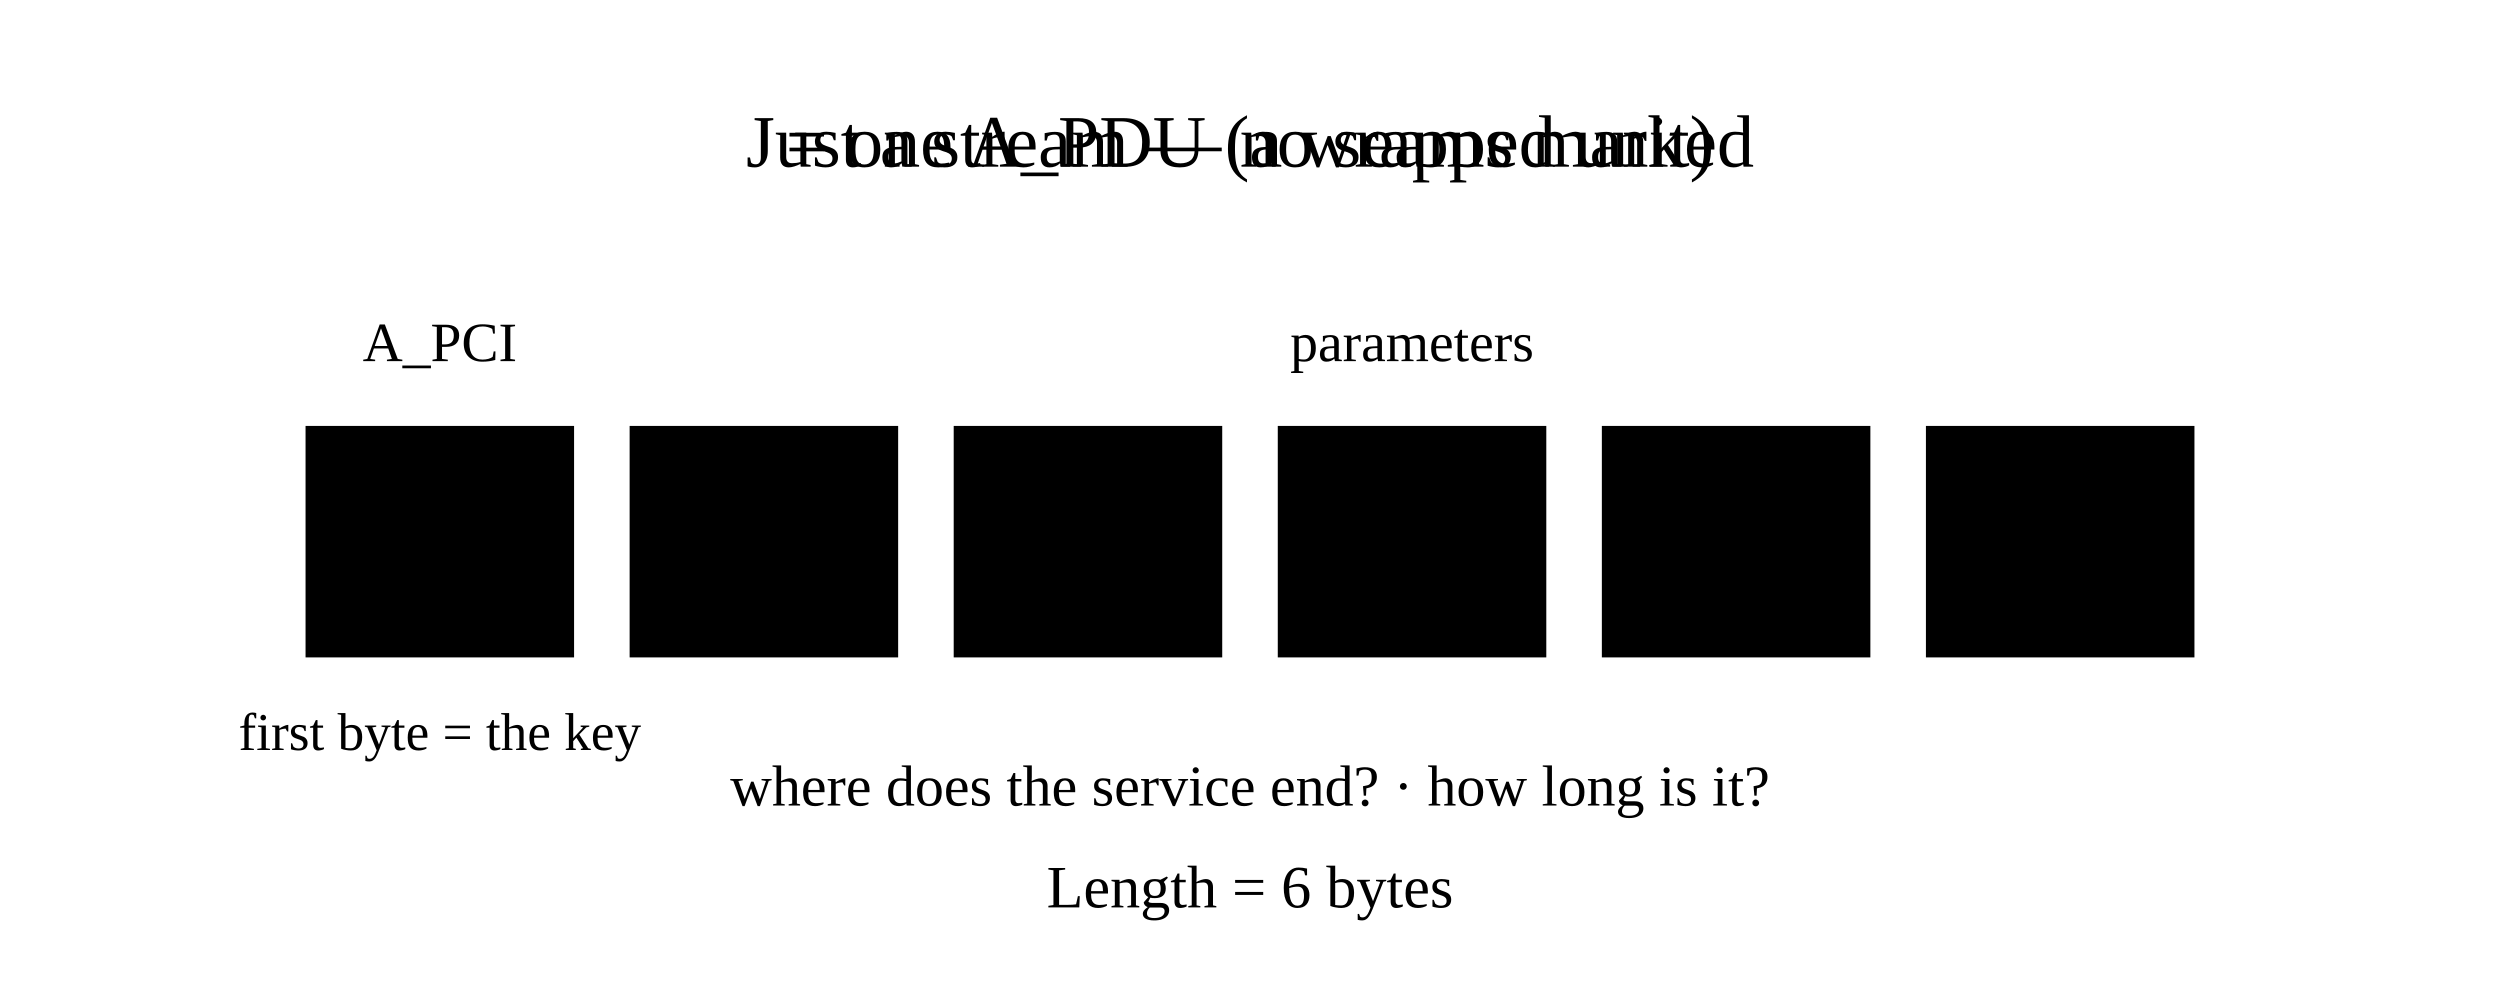
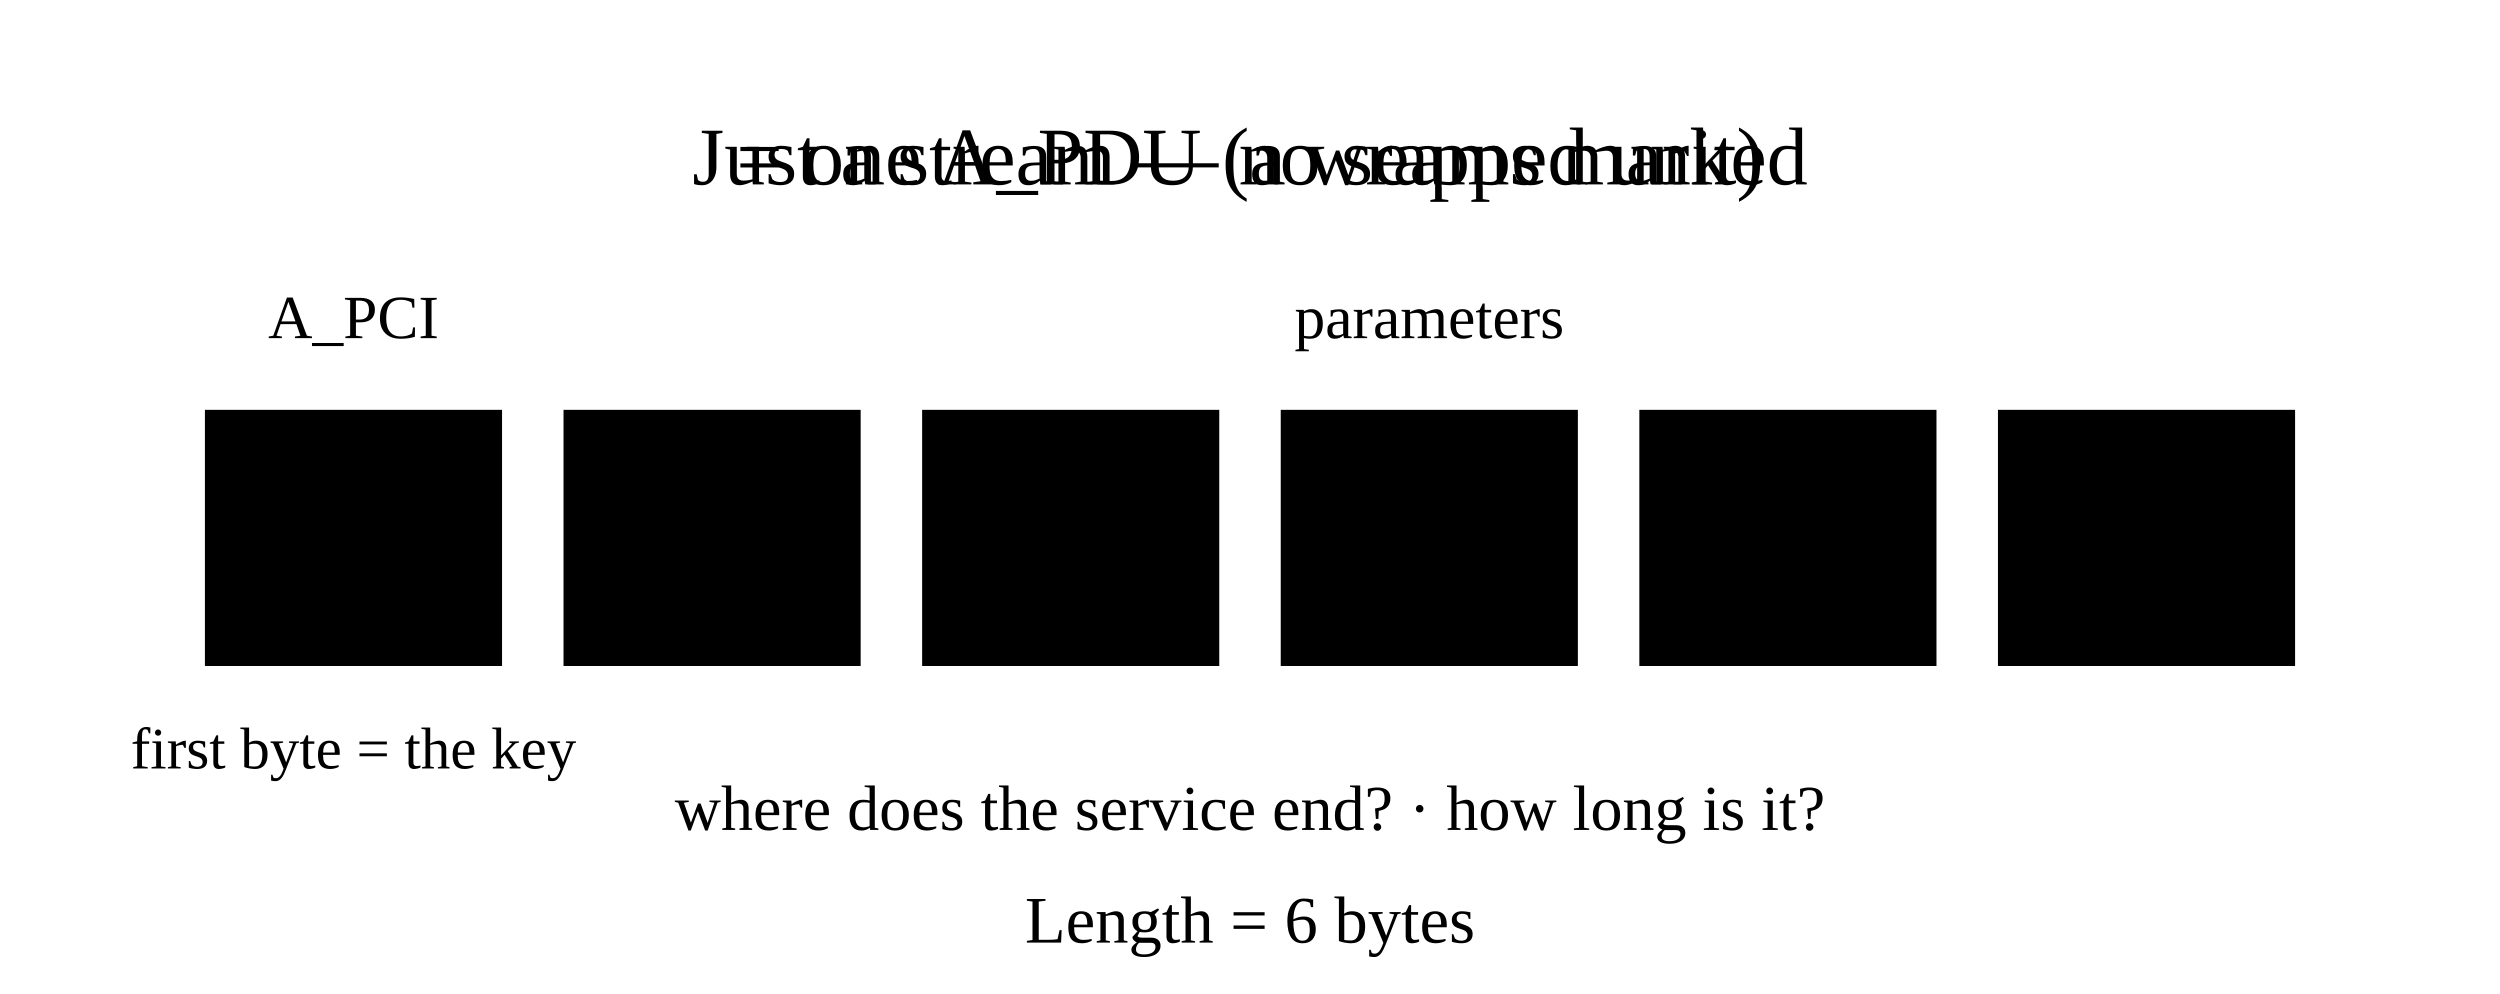
- <svg class="dgm" viewBox="0 0 540 216" role="img" aria-label="The reply bytes have no seams at first; a control header A_PCI (first byte = the key), the parameters, and a Length build the seams — together one A_PDU.">
+ <svg class="dgm" viewBox="0 0 488 194" role="img" aria-label="The reply bytes have no seams at first; a control header A_PCI (first byte = the key), the parameters, and a Length build the seams — together one A_PDU.">
  <g data-until="1">
-     <text x="270" y="36" text-anchor="middle" class="ink w7" font-size="16">Just a stream — no seams marked</text>
-     <text x="270" y="174" text-anchor="middle" class="mut" font-size="12.5">where does the service end?   ·   how long is it?</text>
+     <text x="244" y="36" text-anchor="middle" class="ink w7" font-size="16">Just a stream — no seams marked</text>
+     <text x="244" y="162" text-anchor="middle" class="mut" font-size="12.5">where does the service end?   ·   how long is it?</text>
  </g>
  <g>
-     <rect x="66" y="92" width="58" height="50" rx="0" class="plate ln" stroke-width="2.4" />
-     <text x="95" y="123.8" text-anchor="middle" class="ink mono-t" font-size="20">50</text>
+     <rect x="40" y="80" width="58" height="50" rx="0" class="plate ln" stroke-width="2.4" />
+     <text x="69" y="111.8" text-anchor="middle" class="ink mono-t" font-size="20">50</text>
  </g>
  <g>
-     <rect x="136" y="92" width="58" height="50" rx="0" class="plate ln" stroke-width="2.4" />
-     <text x="165" y="123.8" text-anchor="middle" class="ink mono-t" font-size="20">03</text>
+     <rect x="110" y="80" width="58" height="50" rx="0" class="plate ln" stroke-width="2.4" />
+     <text x="139" y="111.8" text-anchor="middle" class="ink mono-t" font-size="20">03</text>
  </g>
  <g>
-     <rect x="206" y="92" width="58" height="50" rx="0" class="plate ln" stroke-width="2.4" />
-     <text x="235" y="123.8" text-anchor="middle" class="ink mono-t" font-size="20">00</text>
+     <rect x="180" y="80" width="58" height="50" rx="0" class="plate ln" stroke-width="2.4" />
+     <text x="209" y="111.8" text-anchor="middle" class="ink mono-t" font-size="20">00</text>
  </g>
  <g>
-     <rect x="276" y="92" width="58" height="50" rx="0" class="plate ln" stroke-width="2.4" />
-     <text x="305" y="123.8" text-anchor="middle" class="ink mono-t" font-size="20">32</text>
+     <rect x="250" y="80" width="58" height="50" rx="0" class="plate ln" stroke-width="2.4" />
+     <text x="279" y="111.8" text-anchor="middle" class="ink mono-t" font-size="20">32</text>
  </g>
  <g>
-     <rect x="346" y="92" width="58" height="50" rx="0" class="plate ln" stroke-width="2.4" />
-     <text x="375" y="123.8" text-anchor="middle" class="ink mono-t" font-size="20">01</text>
+     <rect x="320" y="80" width="58" height="50" rx="0" class="plate ln" stroke-width="2.4" />
+     <text x="349" y="111.8" text-anchor="middle" class="ink mono-t" font-size="20">01</text>
  </g>
  <g>
-     <rect x="416" y="92" width="58" height="50" rx="0" class="plate ln" stroke-width="2.4" />
-     <text x="445" y="123.8" text-anchor="middle" class="ink mono-t" font-size="20">F4</text>
+     <rect x="390" y="80" width="58" height="50" rx="0" class="plate ln" stroke-width="2.4" />
+     <text x="419" y="111.8" text-anchor="middle" class="ink mono-t" font-size="20">F4</text>
  </g>
  <g data-stage="2">
-     <text x="95" y="78" text-anchor="middle" class="acc mono-t w7" font-size="12">A_PCI</text>
-     <text x="95" y="162" text-anchor="middle" class="acc" font-size="11.5">first byte = the key</text>
+     <text x="69" y="66" text-anchor="middle" class="acc mono-t w7" font-size="12">A_PCI</text>
+     <text x="69" y="150" text-anchor="middle" class="acc" font-size="11.5">first byte = the key</text>
  </g>
  <g data-stage="3">
-     <text x="305" y="78" text-anchor="middle" class="mut mono-t w7" font-size="12">parameters</text>
+     <text x="279" y="66" text-anchor="middle" class="mut mono-t w7" font-size="12">parameters</text>
  </g>
  <g data-stage="4">
-     <path d="M 66 168 V 176 H 474 V 168" class="ln" stroke-width="1.5" fill="none" />
-     <text x="270" y="196" text-anchor="middle" class="ink mono-t" font-size="13">Length = 6 bytes</text>
-     <text x="270" y="36" text-anchor="middle" class="acc w7" font-size="16">= one A_PDU (a wrapped unit)</text>
+     <path d="M 40 156 V 164 H 448 V 156" class="ln" stroke-width="1.5" fill="none" />
+     <text x="244" y="184" text-anchor="middle" class="ink mono-t" font-size="13">Length = 6 bytes</text>
+     <text x="244" y="36" text-anchor="middle" class="acc w7" font-size="16">= one A_PDU (a wrapped unit)</text>
  </g>
</svg>
